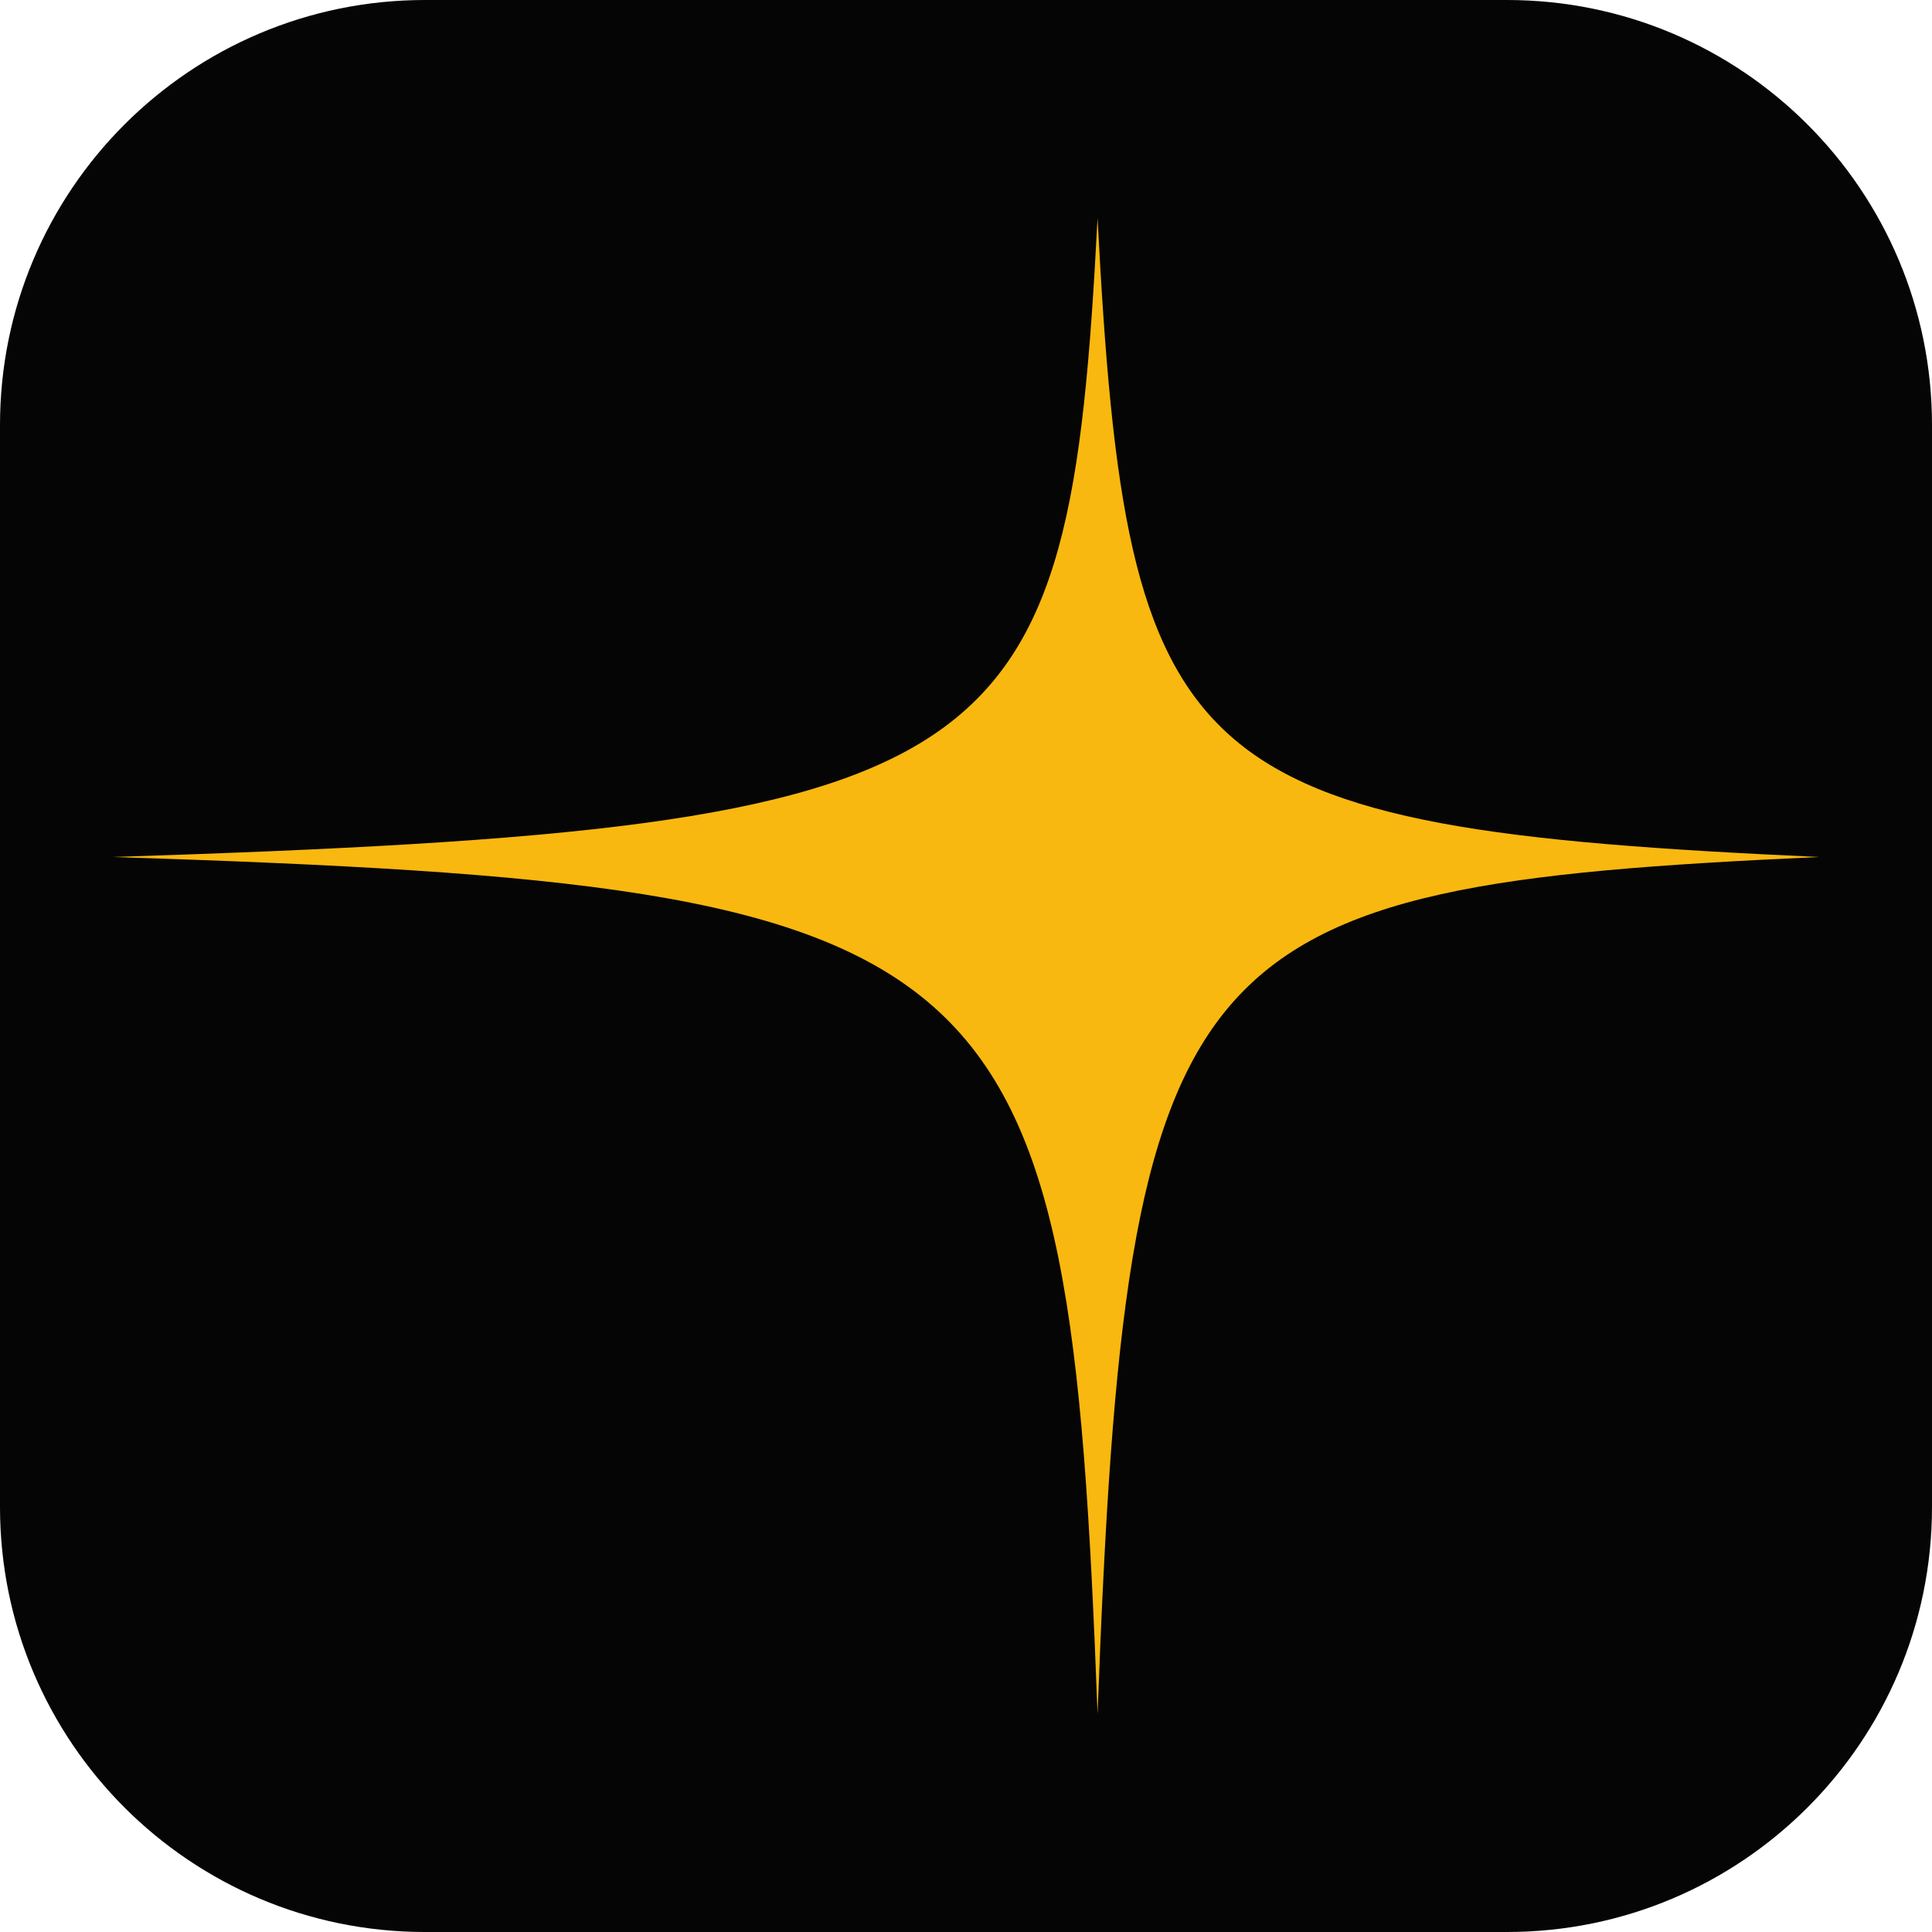
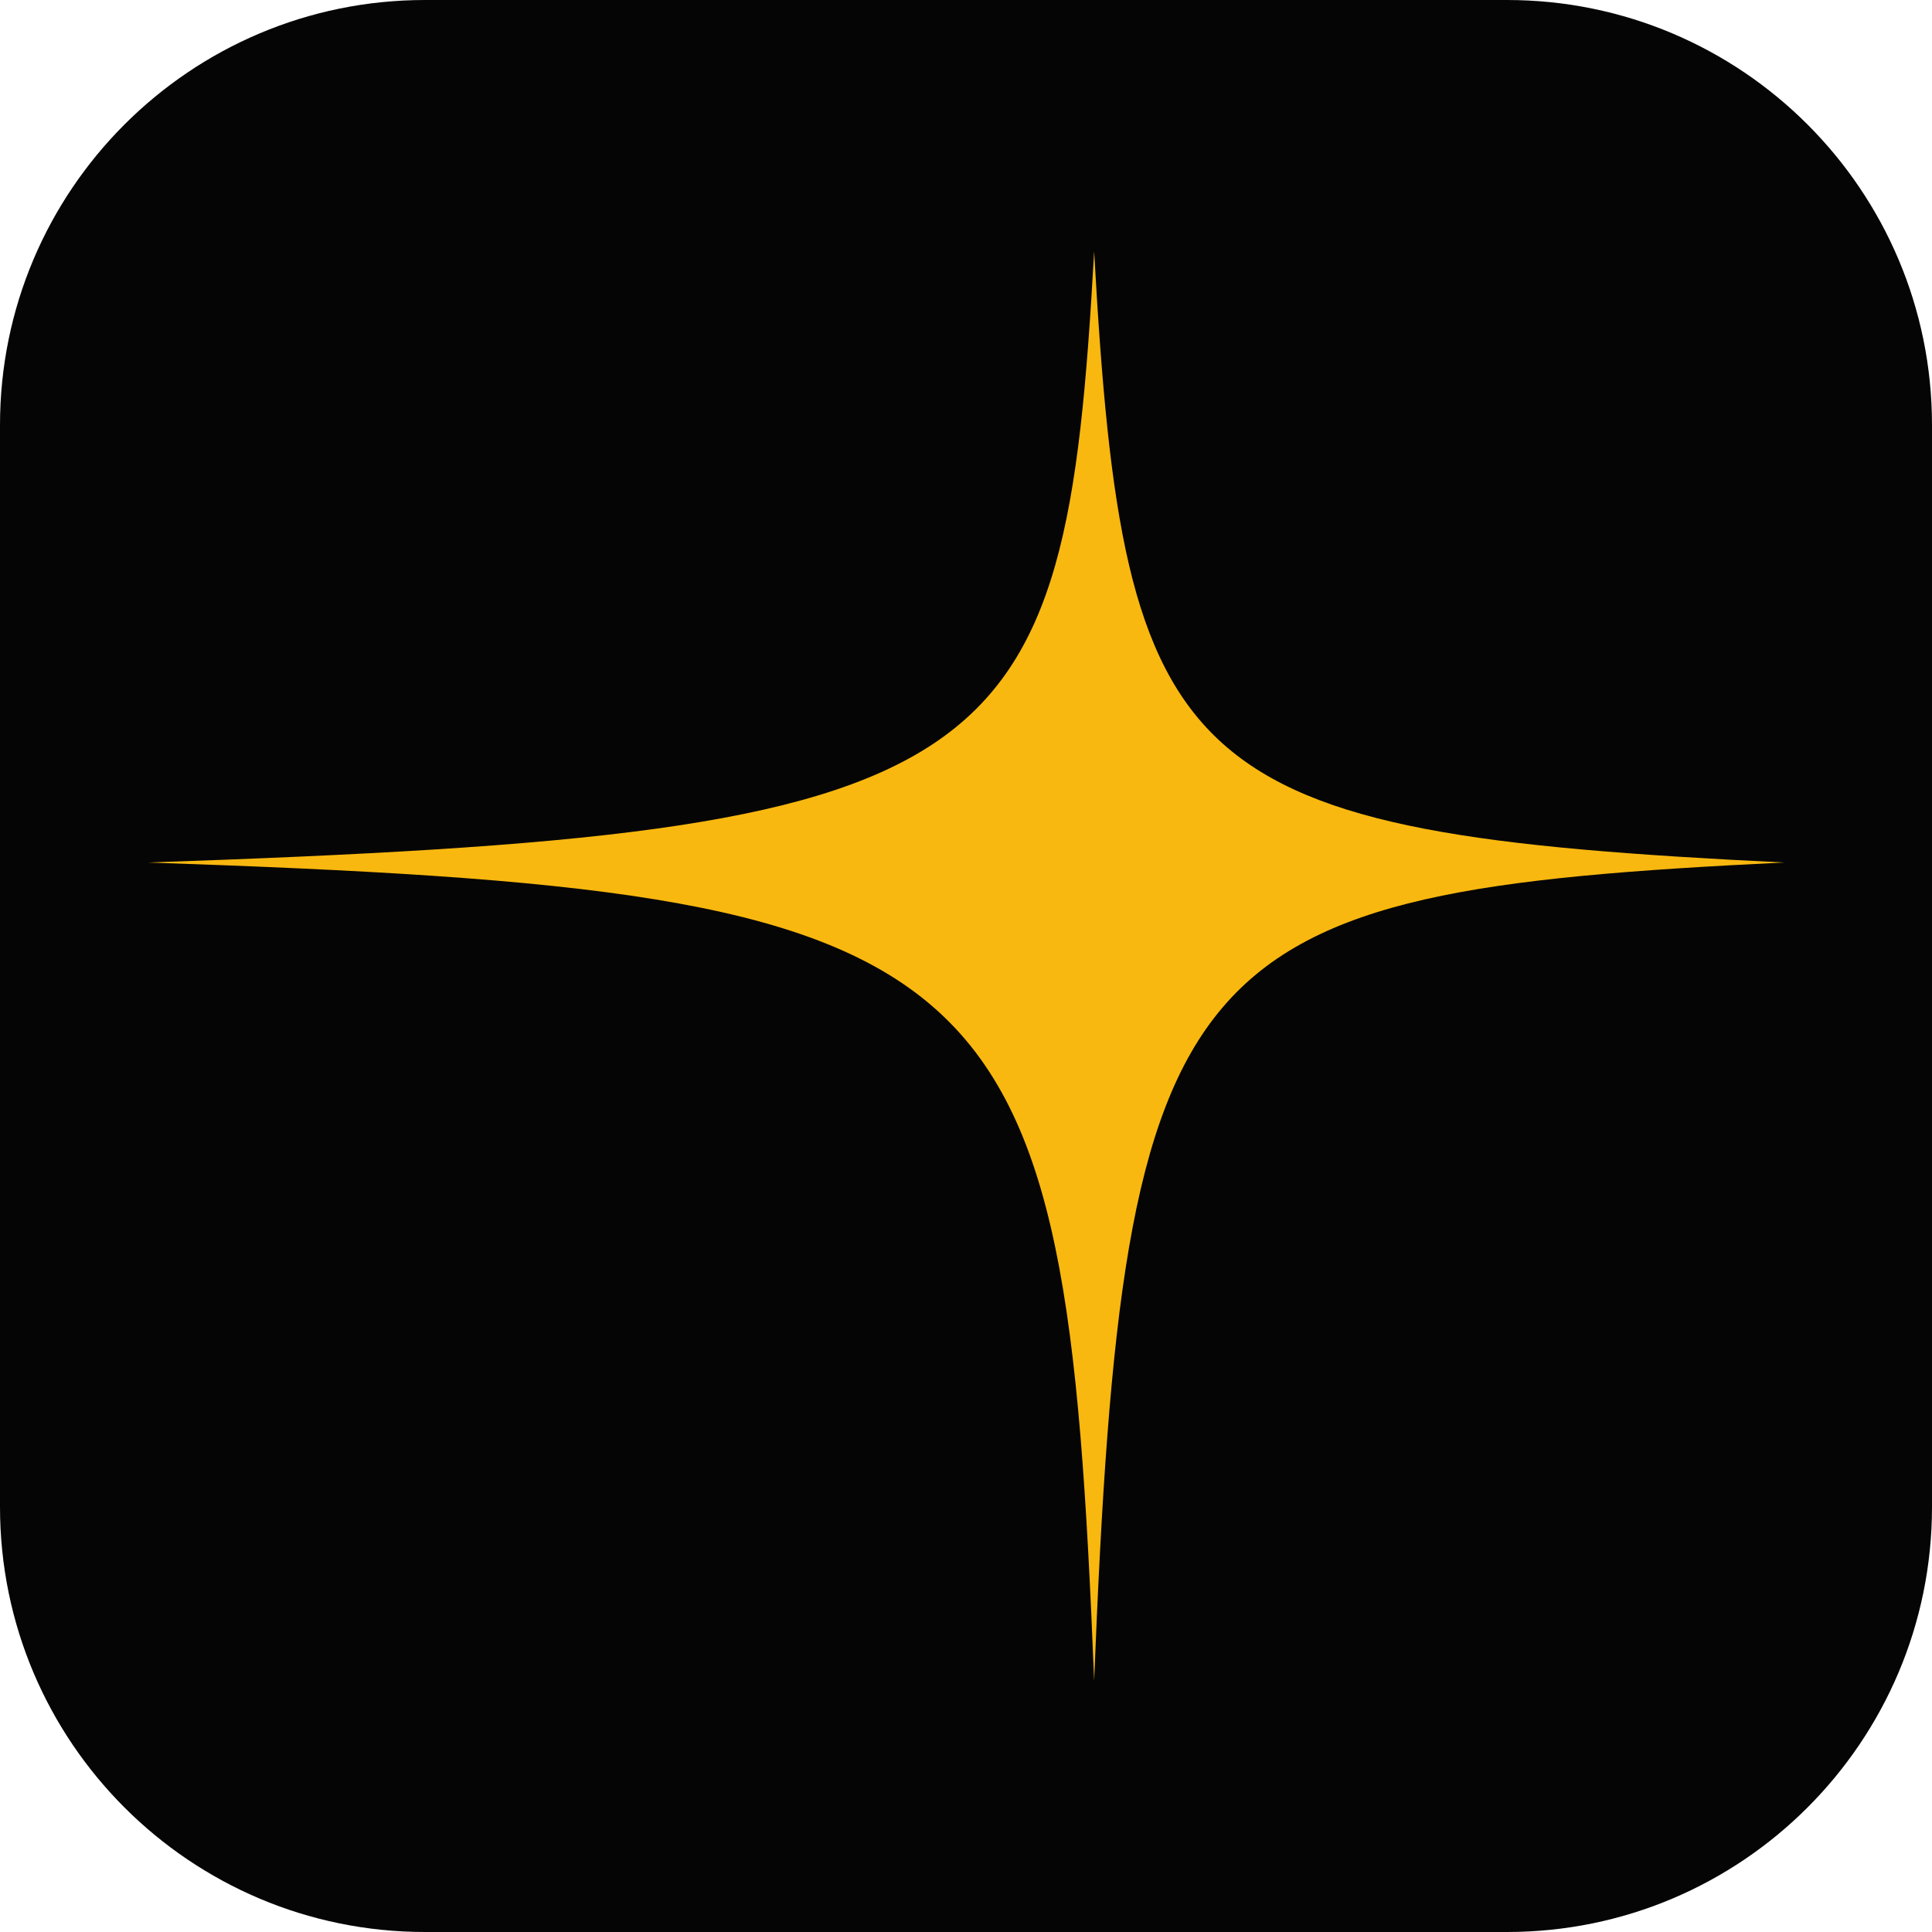
- <svg xmlns="http://www.w3.org/2000/svg" viewBox="728 100 514 514" width="64" height="64">
-   <rect x="728" y="100" width="514" height="514" rx="113.08" fill="#050505" />
-   <path d="M1020,158 C1027.7,306 1042,320.3 1212,328 C1042,335.7 1027.7,350 1020,556 C1012.3,350 998,335.7 758,328 C998,320.3 1012.3,306 1020,158 Z" fill="#f9b80f" />
+ <svg xmlns="http://www.w3.org/2000/svg" viewBox="230 163 392 392" width="64" height="64">
+   <rect x="230" y="163" width="392" height="392" rx="86.24" fill="#050505" />
+   <path d="M452,214 C457.95,321 469,332.05 592,338 C469,343.95 457.95,355 452,504 C446.05,355 435,343.95 260,338 C435,332.05 446.05,321 452,214 Z" fill="#f9b80f" />
</svg>
